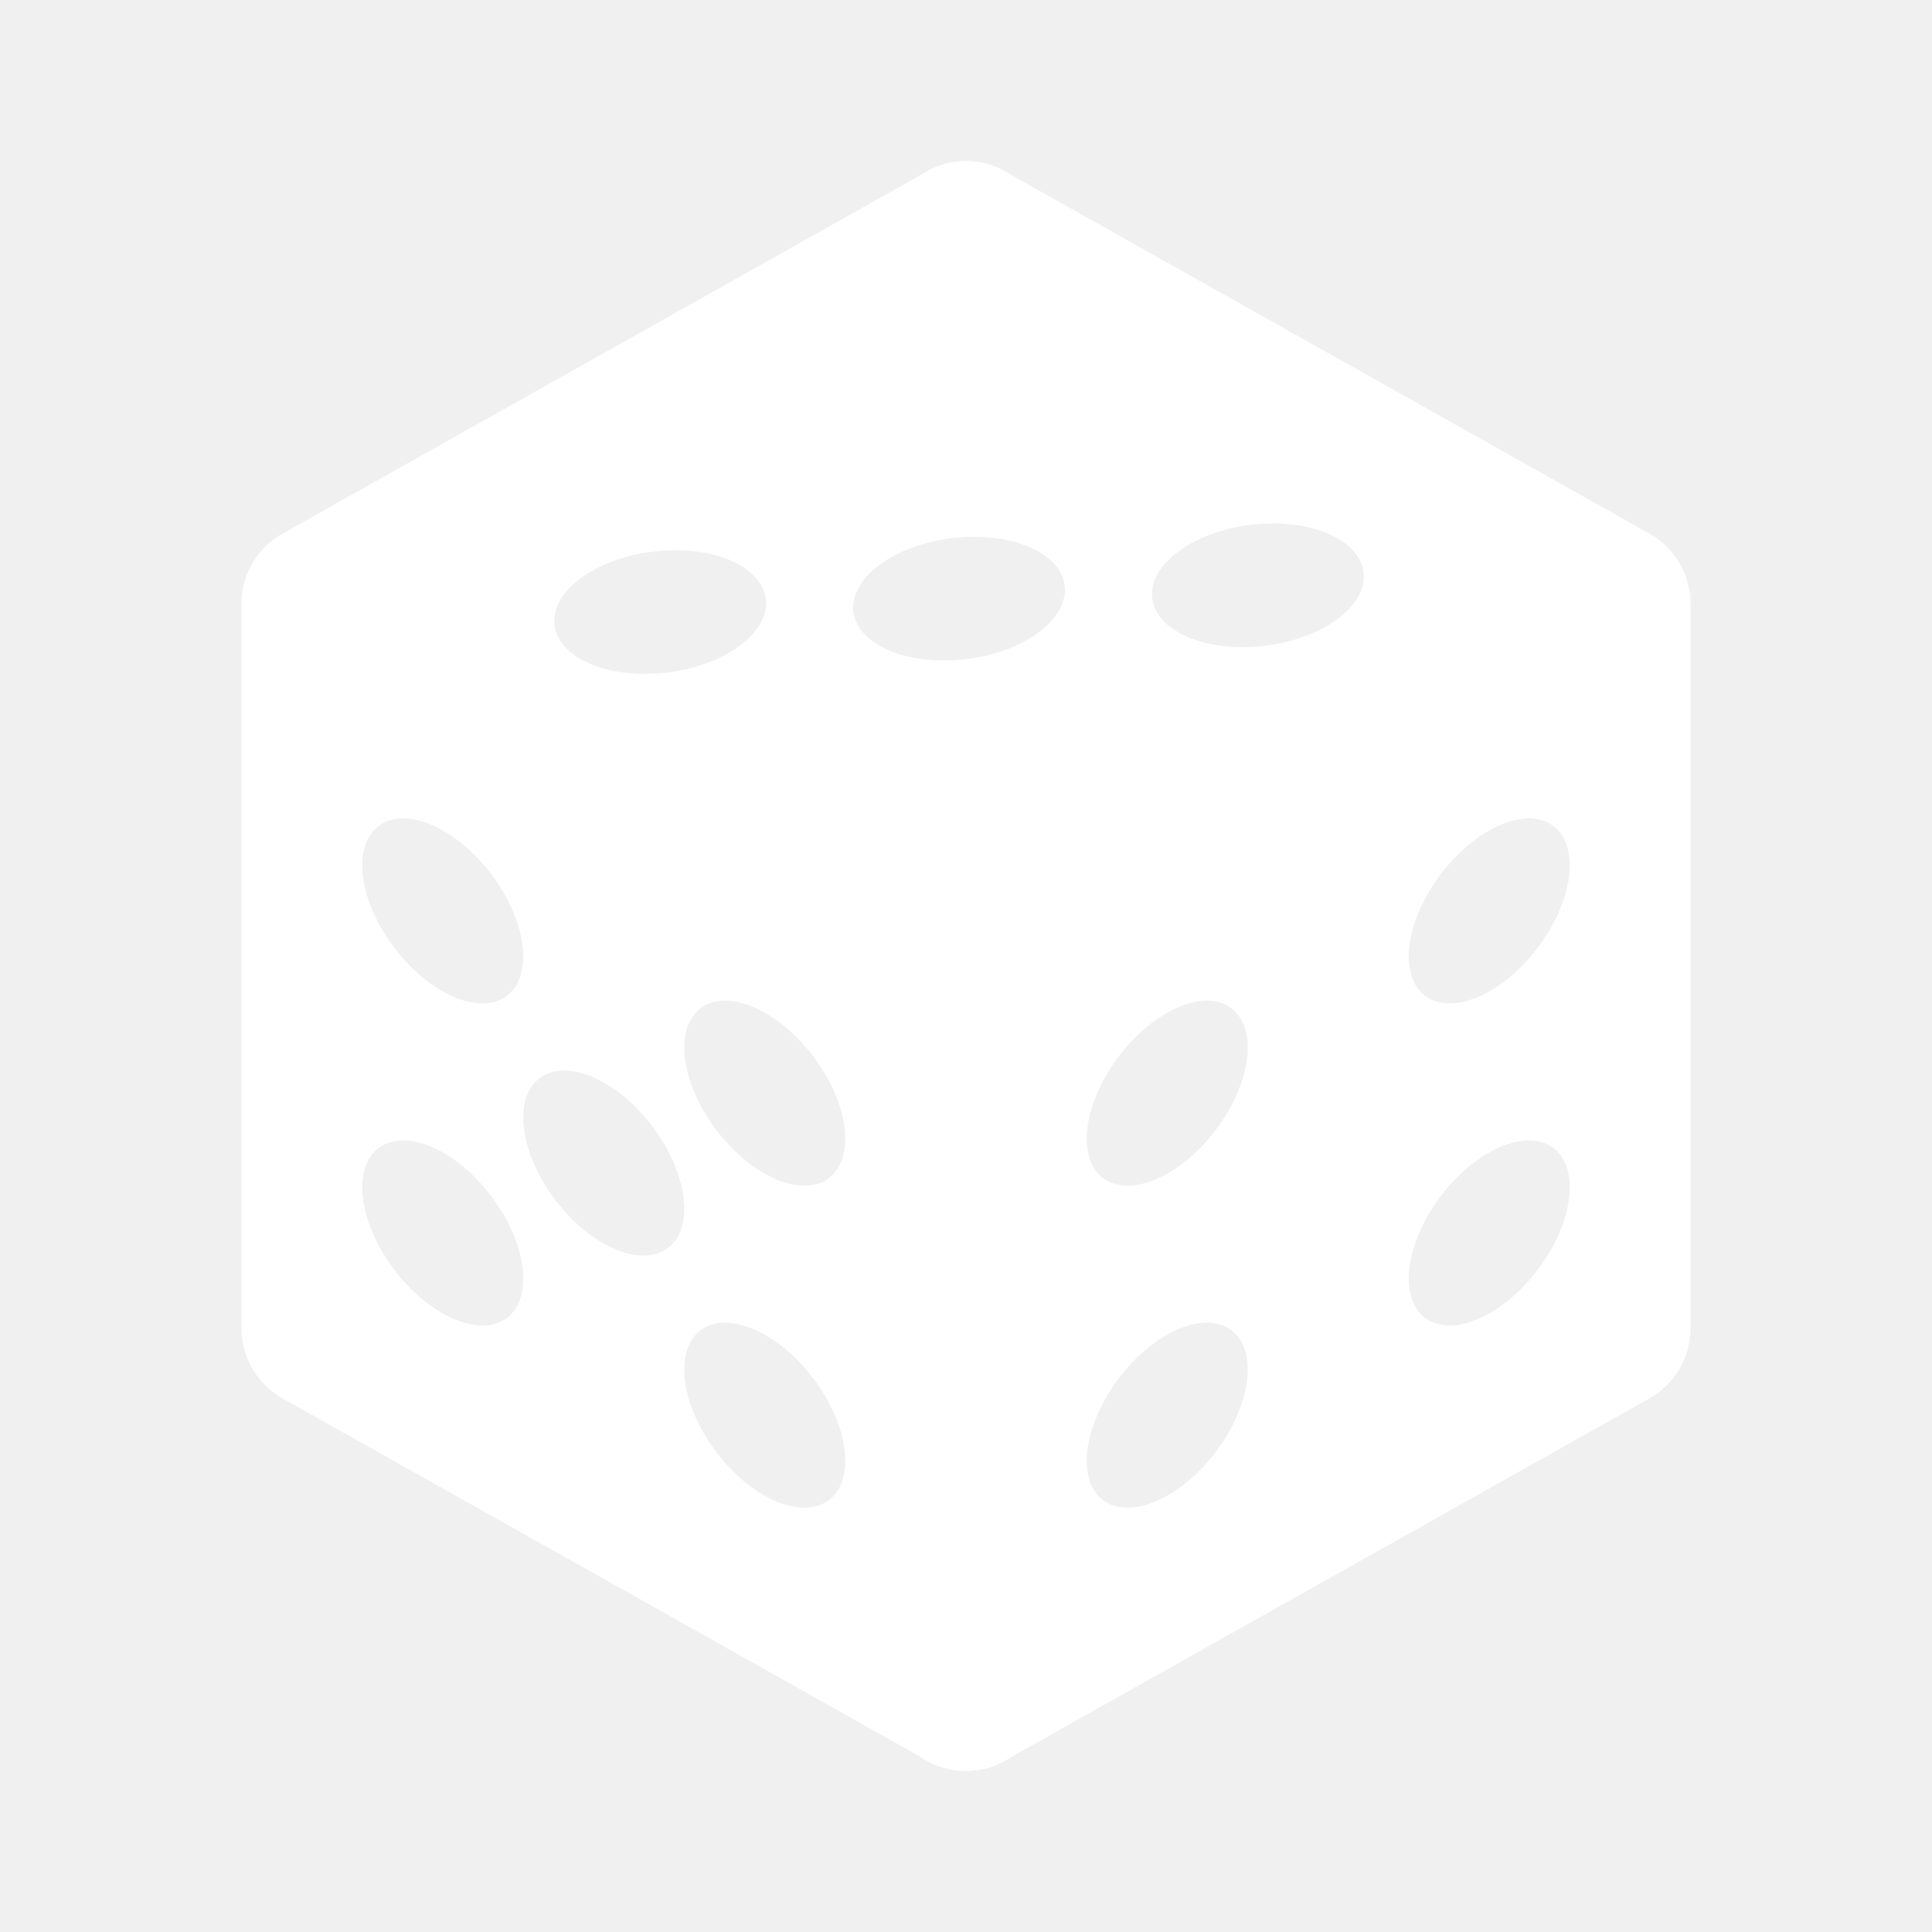
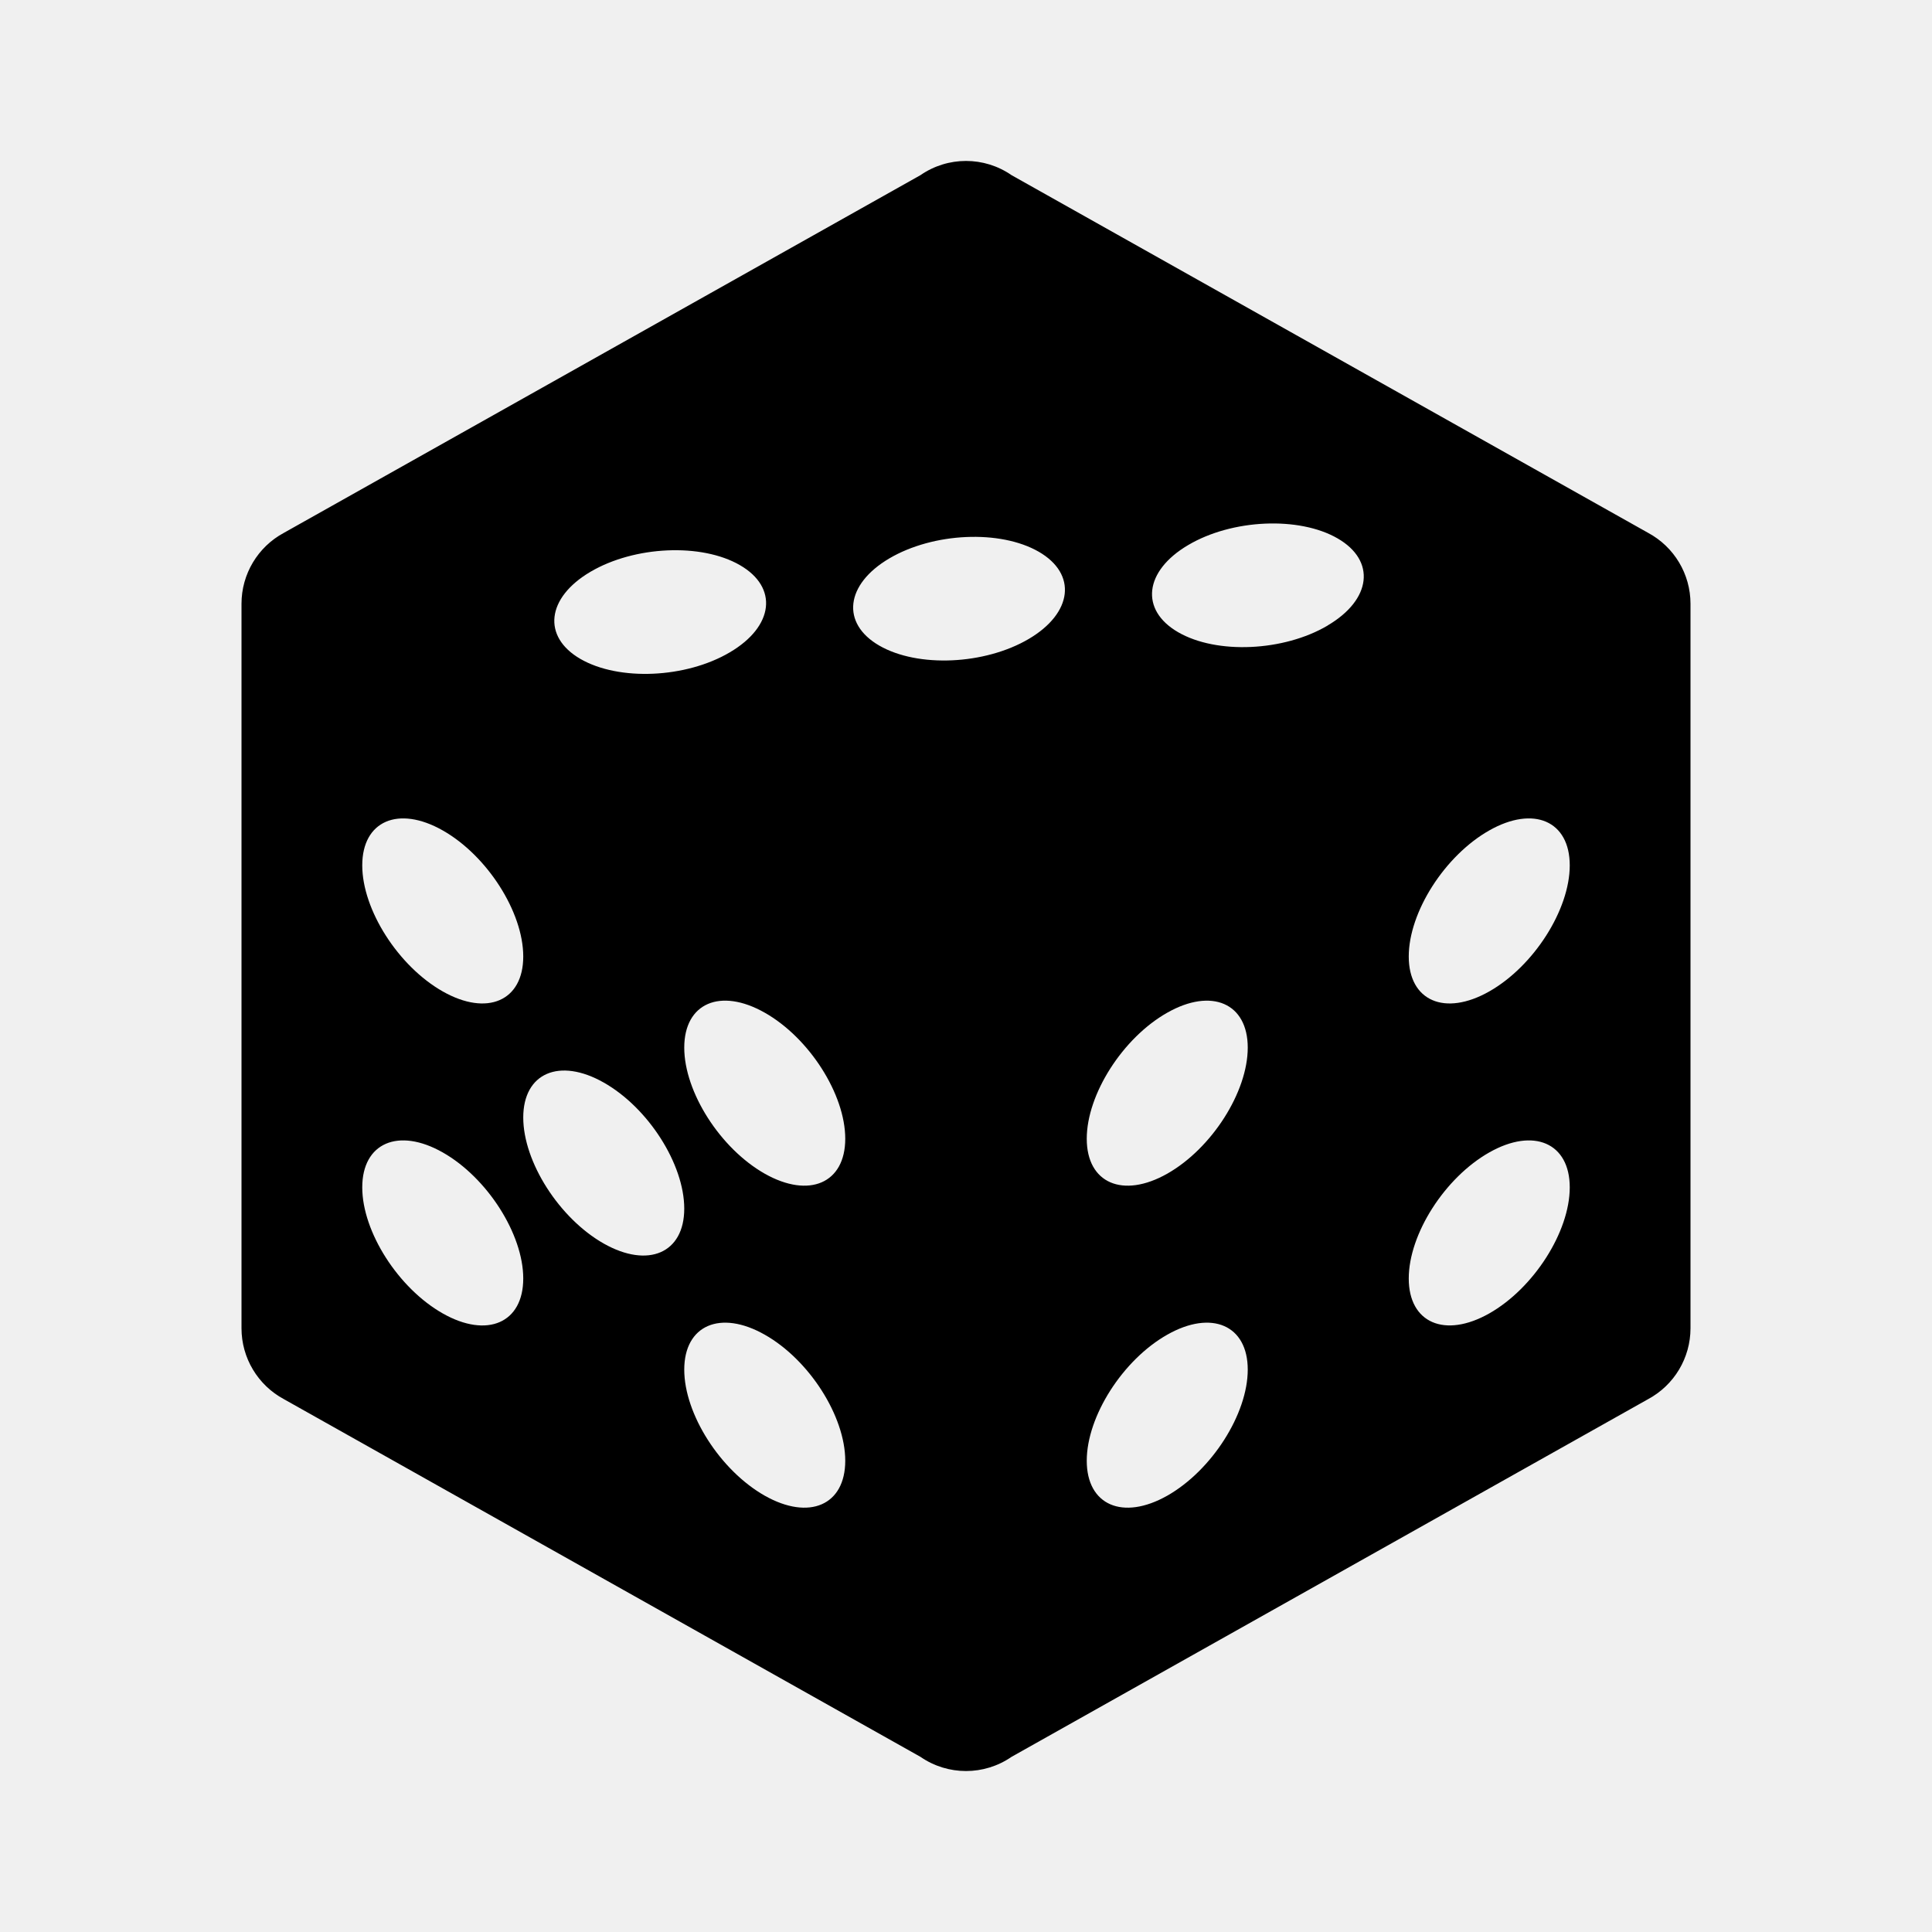
<svg xmlns="http://www.w3.org/2000/svg" width="24" height="24" preserveAspectRatio="xMidYMid meet" viewBox="0 0 24 24" style="-ms-transform: rotate(360deg); -webkit-transform: rotate(360deg); transform: rotate(360deg);">
-   <path d="M21 16.5a1 1 0 0 1-.527.881l-7.907 4.443a.996.996 0 0 1-1.132 0l-7.907-4.443A1 1 0 0 1 3 16.5v-9a1 1 0 0 1 .527-.881l7.907-4.443a.995.995 0 0 1 1.132 0l7.907 4.443A1 1 0 0 1 21 7.5v9zM5.5 14.316c-.552-.313-1-.118-1 .434s.448 1.253 1 1.566c.552.313 1 .118 1-.434s-.448-1.253-1-1.566zm0-4c-.552-.313-1-.118-1 .434s.448 1.253 1 1.566c.552.313 1 .118 1-.434s-.448-1.253-1-1.566zm4 6.264c-.552-.313-1-.118-1 .434s.448 1.253 1 1.566c.552.312 1 .118 1-.434c0-.553-.448-1.254-1-1.566zm-2-3.132c-.552-.313-1-.118-1 .434s.448 1.253 1 1.566c.552.312 1 .118 1-.434c0-.553-.448-1.254-1-1.566zm2-.868c-.552-.313-1-.119-1 .434c0 .552.448 1.253 1 1.566c.552.312 1 .118 1-.434c0-.553-.448-1.254-1-1.566zm9 1.736c-.552.313-1 1.014-1 1.566s.448.746 1 .434c.552-.313 1-1.014 1-1.566s-.448-.747-1-.434zm0-4c-.552.313-1 1.014-1 1.566s.448.747 1 .434s1-1.014 1-1.566s-.448-.747-1-.434zm-4 6.264c-.552.312-1 1.014-1 1.566s.448.746 1 .434c.552-.313 1-1.014 1-1.566s-.448-.747-1-.434zm0-4c-.552.312-1 1.014-1 1.566s.448.746 1 .434c.552-.313 1-1.014 1-1.566s-.448-.747-1-.434zm1.992-4.81c.547-.321.602-.806.124-1.082s-1.31-.24-1.856.083c-.547.322-.602.807-.124 1.083c.478.276 1.31.239 1.856-.083zm-7.425.333c.547-.322.603-.807.124-1.083c-.478-.276-1.309-.239-1.856.083c-.547.322-.602.807-.124 1.083c.478.276 1.31.24 1.856-.083zm3.713-.166c.546-.322.602-.807.124-1.083c-.479-.276-1.31-.239-1.857.083c-.546.322-.602.807-.124 1.083c.479.276 1.31.239 1.857-.083z" fill="white" />
+   <path d="M21 16.5a1 1 0 0 1-.527.881l-7.907 4.443a.996.996 0 0 1-1.132 0l-7.907-4.443A1 1 0 0 1 3 16.5v-9a1 1 0 0 1 .527-.881l7.907-4.443a.995.995 0 0 1 1.132 0l7.907 4.443A1 1 0 0 1 21 7.5v9zM5.5 14.316c-.552-.313-1-.118-1 .434s.448 1.253 1 1.566c.552.313 1 .118 1-.434s-.448-1.253-1-1.566zm0-4c-.552-.313-1-.118-1 .434s.448 1.253 1 1.566c.552.313 1 .118 1-.434s-.448-1.253-1-1.566zm4 6.264c-.552-.313-1-.118-1 .434s.448 1.253 1 1.566c.552.312 1 .118 1-.434c0-.553-.448-1.254-1-1.566zm-2-3.132c-.552-.313-1-.118-1 .434s.448 1.253 1 1.566c.552.312 1 .118 1-.434c0-.553-.448-1.254-1-1.566zm2-.868c-.552-.313-1-.119-1 .434c0 .552.448 1.253 1 1.566c.552.312 1 .118 1-.434c0-.553-.448-1.254-1-1.566zm9 1.736c-.552.313-1 1.014-1 1.566s.448.746 1 .434c.552-.313 1-1.014 1-1.566s-.448-.747-1-.434zm0-4c-.552.313-1 1.014-1 1.566s.448.747 1 .434s1-1.014 1-1.566s-.448-.747-1-.434zm-4 6.264c-.552.312-1 1.014-1 1.566s.448.746 1 .434c.552-.313 1-1.014 1-1.566s-.448-.747-1-.434zm0-4c-.552.312-1 1.014-1 1.566s.448.746 1 .434c.552-.313 1-1.014 1-1.566s-.448-.747-1-.434zm1.992-4.81c.547-.321.602-.806.124-1.082s-1.31-.24-1.856.083c-.547.322-.602.807-.124 1.083c.478.276 1.31.239 1.856-.083zm-7.425.333c.547-.322.603-.807.124-1.083c-.478-.276-1.309-.239-1.856.083c-.547.322-.602.807-.124 1.083c.478.276 1.31.24 1.856-.083zm3.713-.166c.546-.322.602-.807.124-1.083c-.479-.276-1.31-.239-1.857.083c-.546.322-.602.807-.124 1.083c.479.276 1.31.239 1.857-.083z" fill="currentColor" />
  <rect x="0" y="0" width="24" height="24" fill="rgba(0, 0, 0, 0)" />
</svg>
